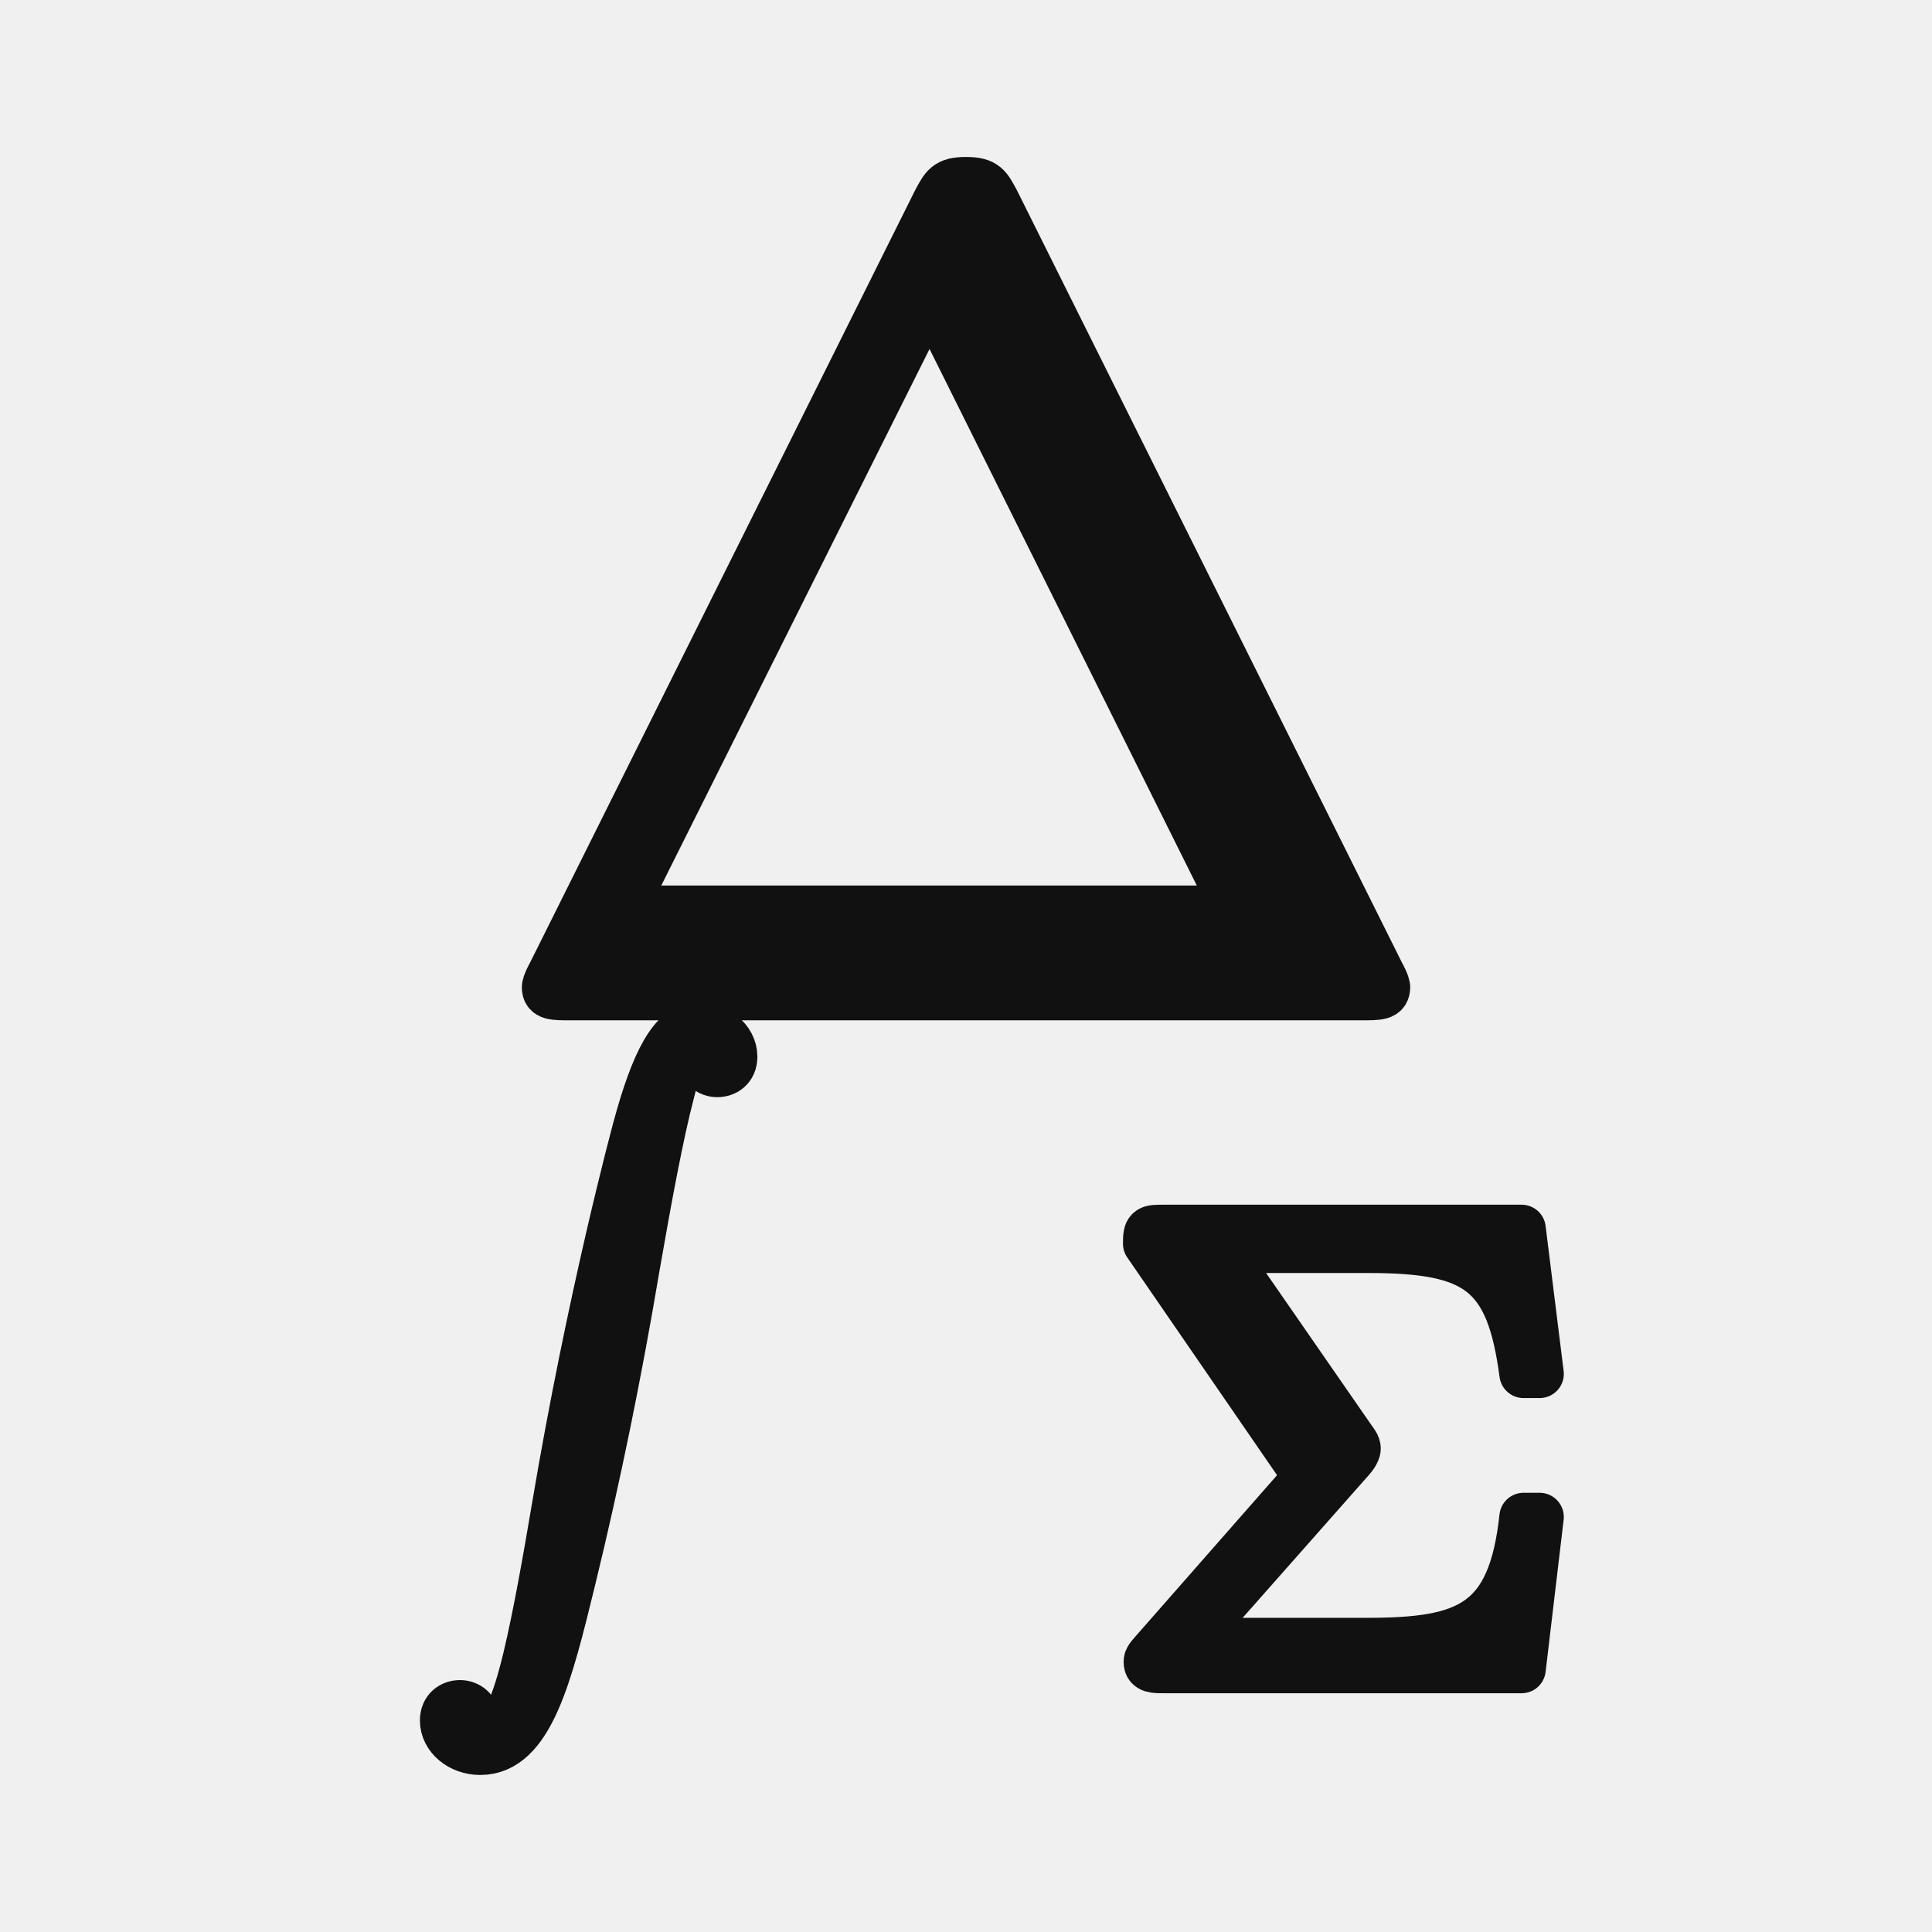
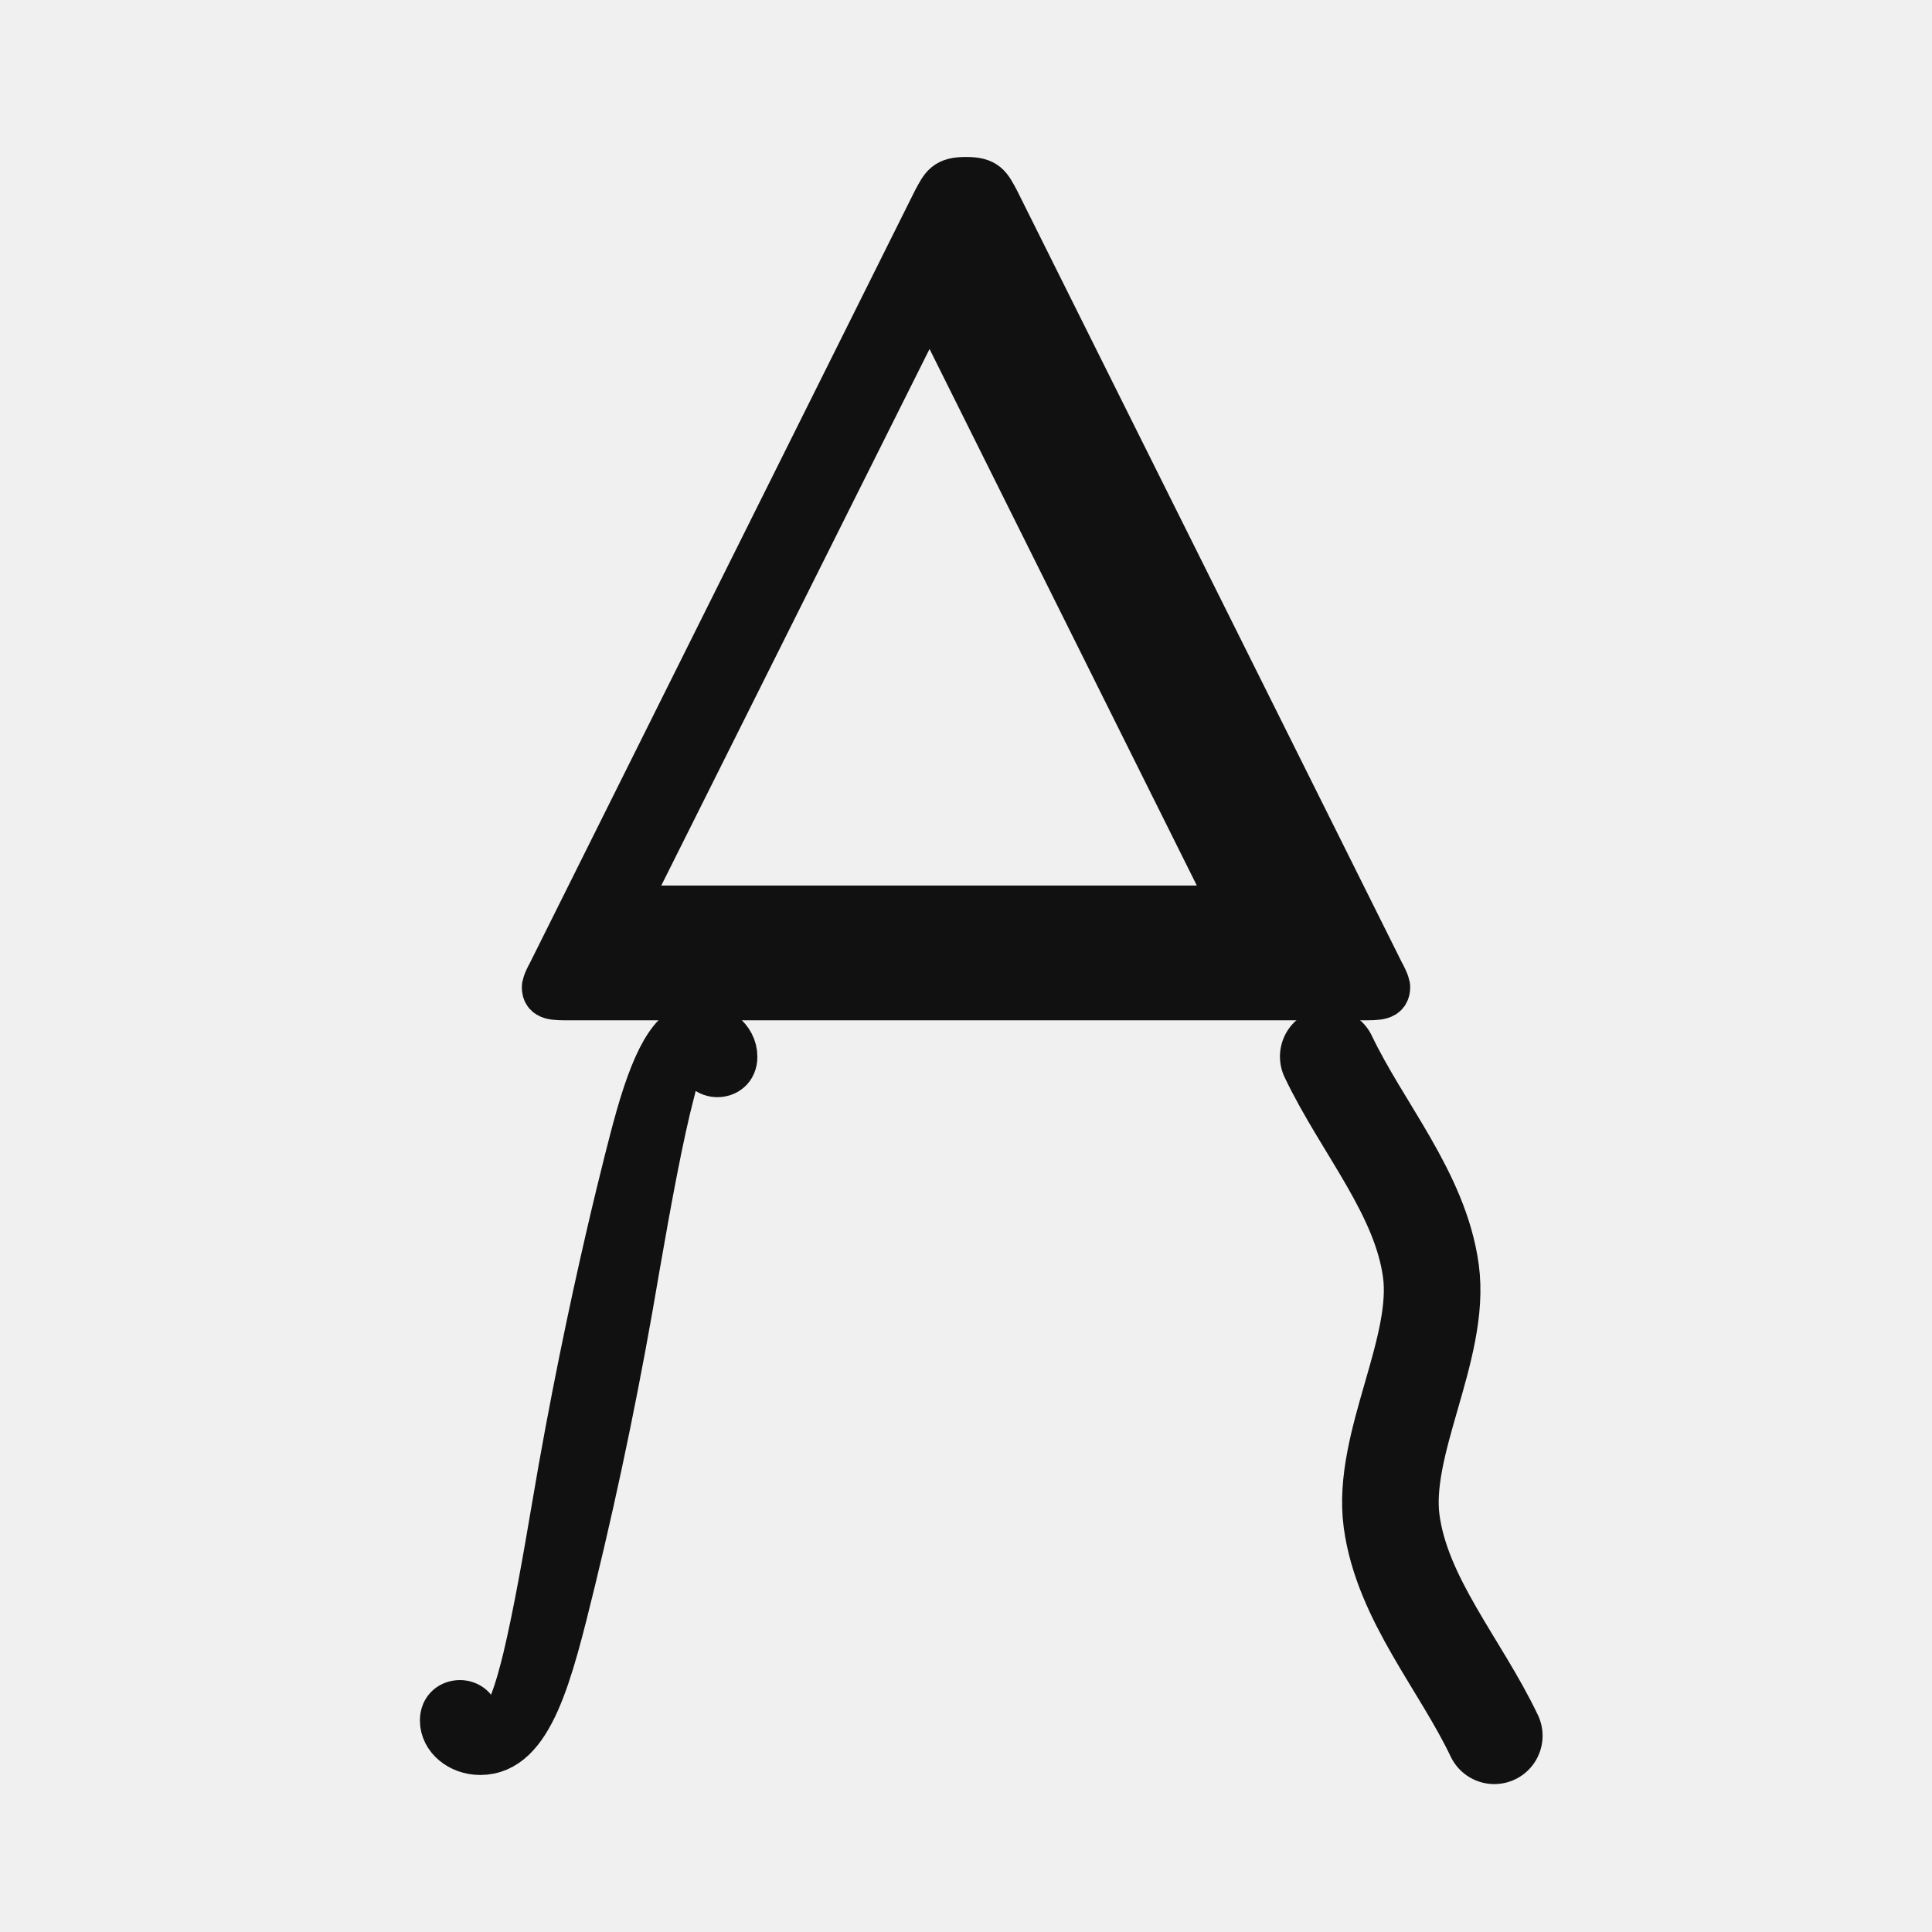
<svg xmlns="http://www.w3.org/2000/svg" viewBox="0 0 64 64">
-   <style>g{fill:#111;stroke:#111}@media (prefers-color-scheme:dark){g{fill:#fff;stroke:#fff}}</style>
+   <style>g,.c{fill:#111;stroke:#111}.c{fill:none}@media (prefers-color-scheme:dark){g,.c{fill:#fff;stroke:#fff}.c{fill:none}}</style>
  <g stroke-linejoin="round">
    <path stroke-width="148.1" transform="matrix(0.0108 0 0 -0.0108 14.105 48.700)" d="M943 1268C943 1322 889 1361 834 1361C758 1361 702 1252 647 1048C644 1037 508 535 398 -119C372 -272 343 -439 310 -578C292 -651 246 -839 165 -839C129 -839 104 -816 104 -816C136 -814 153 -792 153 -767C153 -734 128 -718 105 -718C81 -718 56 -733 56 -768C56 -819 106 -861 167 -861C319 -861 376 -627 447 -337C524 -21 589 298 643 619C680 832 717 1032 751 1161C763 1210 797 1339 836 1339C867 1339 892 1320 896 1316C863 1314 846 1292 846 1267C846 1234 871 1218 894 1218C918 1218 943 1233 943 1268Z" />
-     <path stroke-width="75.0" transform="matrix(0.02135 0 0 -0.02135 36.805 55.290)" d="M665 236H640C622 69 554 42 397 42H121L372 326C381 336 381 342 381 342C381 347 377 352 374 356L169 652H400C569 652 619 616 640 458H665L637 683H82C58 683 56 683 56 660L305 298L67 27C57 16 57 14 57 11C57 0 67 0 82 0H637Z" />
    <path stroke-width="42.4" transform="matrix(0.03771 0 0 -0.03771 16.313 33.000)" d="M785 8C785 8 785 11 780 20L442 698C435 711 433 716 416 716C399 716 397 711 390 698L52 20C47 11 47 8 47 8C47 0 53 0 69 0H763C779 0 785 0 785 8ZM653 76H114L384 616Z" />
  </g>
+   <path class="c" d="M44 35 C45.13 37.37 47.05 39.53 47.4 42.1 C47.75 44.67 45.75 47.83 46.1 50.4 C46.45 52.97 48.37 55.13 49.5 57.5" stroke-width="3.2" stroke-linecap="round" />
</svg>
